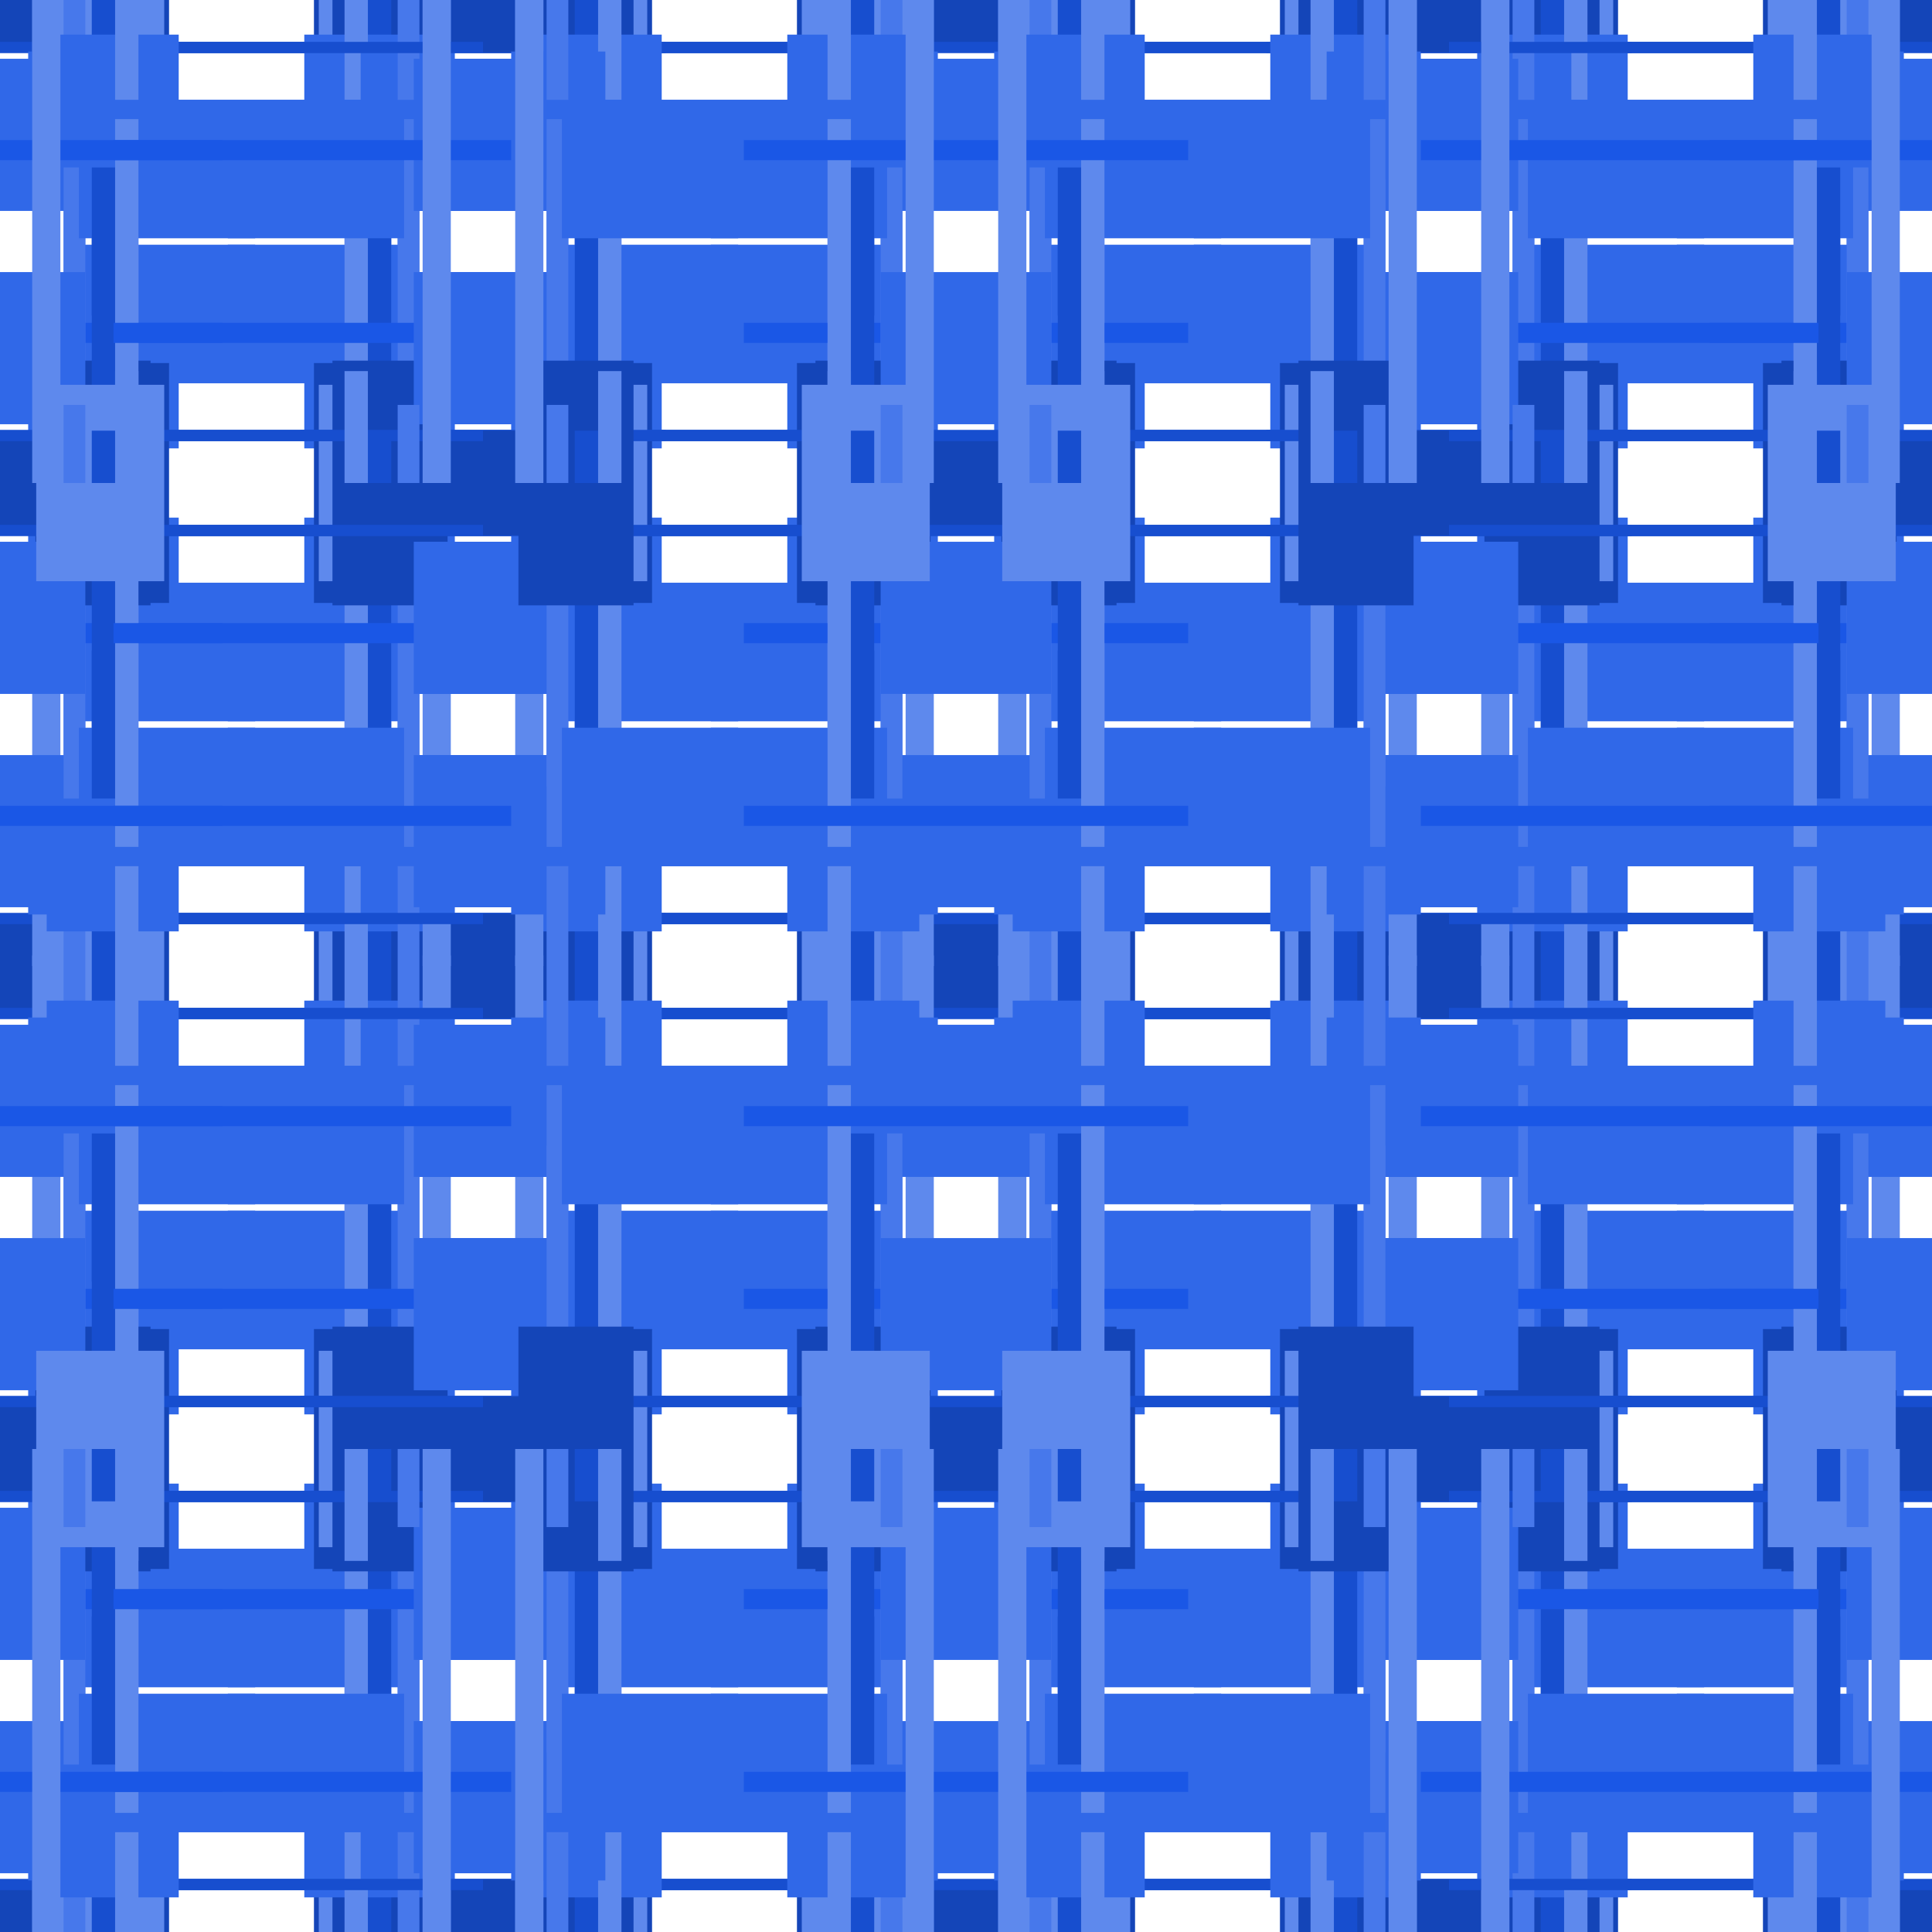
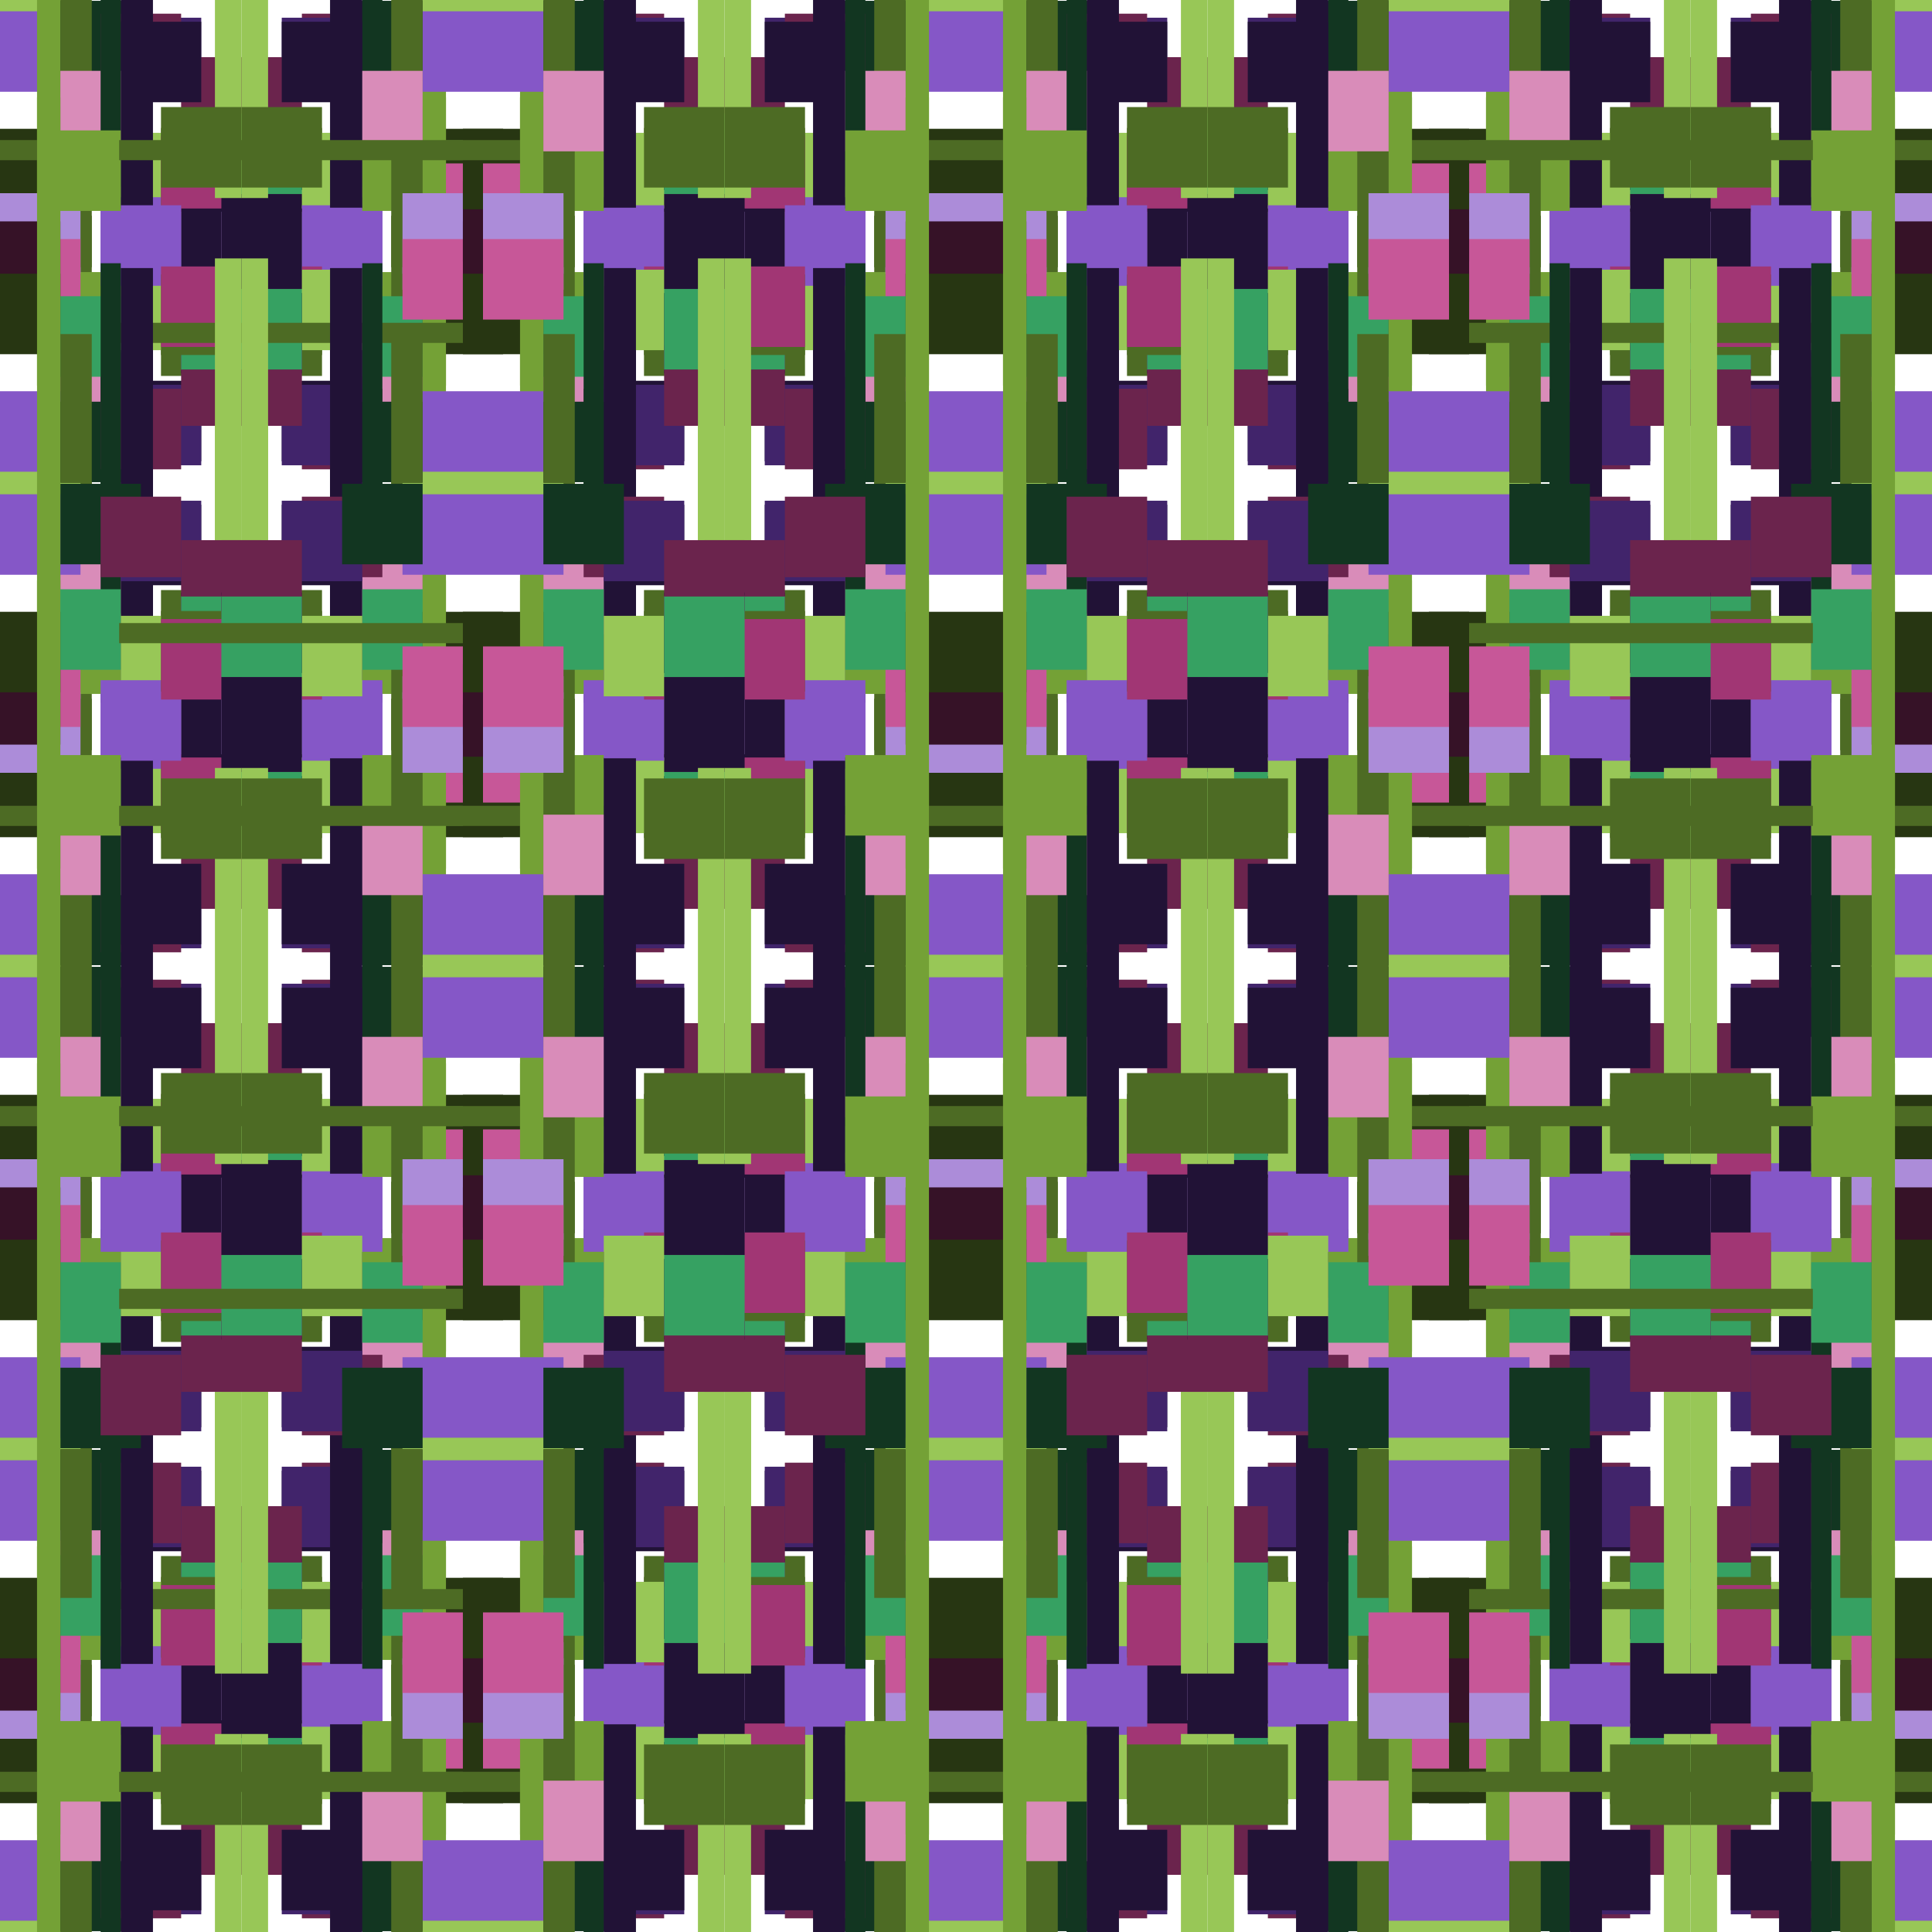
- <svg xmlns="http://www.w3.org/2000/svg" xmlns:xlink="http://www.w3.org/1999/xlink" width="100%" height="100%" viewBox="0 0 2400 2400" style="stroke-width:0;background-color:#121212;margin: auto;height: -webkit-fill-available">
+ <svg xmlns="http://www.w3.org/2000/svg" xmlns:xlink="http://www.w3.org/1999/xlink" width="100%" height="100%" viewBox="0 0 2400 2400" style="stroke-width:0;background-color:hsl(0,0%,0%);margin: auto;height: -webkit-fill-available">
  <defs>
+     <rect id="cover" width="100%" height="100%" fill="hsl(0,0%,0%,0%)" />
+     <clipPath id="clip">
+       <use xlink:href="#cover" />
+     </clipPath>
    <symbol id="shapes">
-       <rect x="40" y="485" width="35" height="728" transform-origin="600 600" style="fill:hsl(222,80%,65%)">
-         <animate attributeName="x" values="35;45;35" dur="200ms" repeatCount="indefinite" />
-         <animate attributeName="y" values="490;480;490" dur="200ms" repeatCount="indefinite" />
+       <rect x="75" y="268" width="39" height="517" transform-origin="300 300" style="fill:hsl(445,50%,28%)">
+         <animate attributeName="x" values="70;80;70" dur="200ms" repeatCount="indefinite" begin="target.mouseenter " end="target.mouseleave" />
+         <animate attributeName="y" values="273;263;273" dur="200ms" repeatCount="indefinite" begin="target.mouseenter " end="target.mouseleave" />
      </rect>
-       <rect x="35" y="377" width="117" height="159" transform-origin="600 600" style="fill:hsl(222,80%,55%)">
-         <animate attributeName="x" values="30;40;30" dur="200ms" repeatCount="indefinite" />
-         <animate attributeName="y" values="382;372;382" dur="200ms" repeatCount="indefinite" />
+       <rect x="225" y="140" width="100" height="100" transform-origin="300 300" style="fill:hsl(265,50%,70%)">
+         <animate attributeName="x" values="220;230;220" dur="200ms" repeatCount="indefinite" begin="target.mouseenter " end="target.mouseleave" />
+         <animate attributeName="y" values="145;135;145" dur="200ms" repeatCount="indefinite" begin="target.mouseenter " end="target.mouseleave" />
      </rect>
-       <rect x="386" y="-86" width="734" height="25" transform-origin="600 600" style="fill:hsl(222,80%,50%)">
-         <animate attributeName="x" values="381;391;381" dur="200ms" repeatCount="indefinite" />
-         <animate attributeName="y" values="-81;-91;-81" dur="200ms" repeatCount="indefinite" />
+       <rect x="0" y="-38" width="100" height="100" transform-origin="300 300" style="fill:hsl(445,50%,56%)">
+         <animate attributeName="x" values="-5;5;-5" dur="200ms" repeatCount="indefinite" begin="target.mouseenter " end="target.mouseleave" />
+         <animate attributeName="y" values="-33;-43;-33" dur="200ms" repeatCount="indefinite" begin="target.mouseenter " end="target.mouseleave" />
      </rect>
-       <rect x="390" y="-42" width="128" height="191" transform-origin="600 600" style="fill:hsl(222,80%,40%)">
-         <animate attributeName="x" values="385;395;385" dur="200ms" repeatCount="indefinite" />
-         <animate attributeName="y" values="-37;-47;-37" dur="200ms" repeatCount="indefinite" />
+       <rect x="0" y="14" width="100" height="100" transform-origin="300 300" style="fill:hsl(265,50%,56%)">
+         <animate attributeName="x" values="-5;5;-5" dur="200ms" repeatCount="indefinite" begin="target.mouseenter " end="target.mouseleave" />
+         <animate attributeName="y" values="19;9;19" dur="200ms" repeatCount="indefinite" begin="target.mouseenter " end="target.mouseleave" />
      </rect>
-       <rect x="79" y="-36" width="27" height="733" transform-origin="600 600" style="fill:hsl(222,80%,60%)">
-         <animate attributeName="x" values="74;84;74" dur="200ms" repeatCount="indefinite" />
-         <animate attributeName="y" values="-31;-41;-31" dur="200ms" repeatCount="indefinite" />
+       <rect x="375" y="245" width="100" height="100" transform-origin="300 300" style="fill:hsl(265,50%,56%)">
+         <animate attributeName="x" values="370;380;370" dur="200ms" repeatCount="indefinite" begin="target.mouseenter " end="target.mouseleave" />
+         <animate attributeName="y" values="250;240;250" dur="200ms" repeatCount="indefinite" begin="target.mouseenter " end="target.mouseleave" />
      </rect>
-       <rect x="-51" y="-85" width="180" height="150" transform-origin="600 600" style="fill:hsl(222,80%,40%)">
-         <animate attributeName="x" values="-56;-46;-56" dur="200ms" repeatCount="indefinite" />
-         <animate attributeName="y" values="-80;-90;-80" dur="200ms" repeatCount="indefinite" />
+       <rect x="300" y="354" width="33" height="525" transform-origin="300 300" style="fill:hsl(445,50%,56%)">
+         <animate attributeName="x" values="295;305;295" dur="200ms" repeatCount="indefinite" begin="target.mouseenter " end="target.mouseleave" />
+         <animate attributeName="y" values="359;349;359" dur="200ms" repeatCount="indefinite" begin="target.mouseenter " end="target.mouseleave" />
      </rect>
-       <rect x="451" y="-60" width="35" height="725" transform-origin="600 600" style="fill:hsl(222,80%,45%)">
-         <animate attributeName="x" values="446;456;446" dur="200ms" repeatCount="indefinite" />
-         <animate attributeName="y" values="-55;-65;-55" dur="200ms" repeatCount="indefinite" />
+       <rect x="225" y="237" width="100" height="100" transform-origin="300 300" style="fill:hsl(265,50%,70%)">
+         <animate attributeName="x" values="220;230;220" dur="200ms" repeatCount="indefinite" begin="target.mouseenter " end="target.mouseleave" />
+         <animate attributeName="y" values="242;232;242" dur="200ms" repeatCount="indefinite" begin="target.mouseenter " end="target.mouseleave" />
      </rect>
-       <rect x="378" y="392" width="164" height="165" transform-origin="600 600" style="fill:hsl(222,80%,55%)">
-         <animate attributeName="x" values="373;383;373" dur="200ms" repeatCount="indefinite" />
-         <animate attributeName="y" values="397;387;397" dur="200ms" repeatCount="indefinite" />
+       <rect x="150" y="22" width="100" height="100" transform-origin="300 300" style="fill:hsl(265,50%,28%)">
+         <animate attributeName="x" values="145;155;145" dur="200ms" repeatCount="indefinite" begin="target.mouseenter " end="target.mouseleave" />
+         <animate attributeName="y" values="27;17;27" dur="200ms" repeatCount="indefinite" begin="target.mouseenter " end="target.mouseleave" />
      </rect>
-       <rect x="89" y="52" width="738" height="14" transform-origin="600 600" style="fill:hsl(222,80%,45%)">
-         <animate attributeName="x" values="84;94;84" dur="200ms" repeatCount="indefinite" />
-         <animate attributeName="y" values="57;47;57" dur="200ms" repeatCount="indefinite" />
+       <rect x="525" y="225" width="100" height="100" transform-origin="300 300" style="fill:hsl(325,50%,14%)">
+         <animate attributeName="x" values="520;530;520" dur="200ms" repeatCount="indefinite" begin="target.mouseenter " end="target.mouseleave" />
+         <animate attributeName="y" values="230;220;230" dur="200ms" repeatCount="indefinite" begin="target.mouseenter " end="target.mouseleave" />
      </rect>
-       <rect x="98" y="304" width="219" height="165" transform-origin="600 600" style="fill:hsl(222,80%,55%)">
-         <animate attributeName="x" values="93;103;93" dur="200ms" repeatCount="indefinite" />
-         <animate attributeName="y" values="309;299;309" dur="200ms" repeatCount="indefinite" />
+       <rect x="150" y="165" width="100" height="100" transform-origin="300 300" style="fill:hsl(445,50%,56%)">
+         <animate attributeName="x" values="145;155;145" dur="200ms" repeatCount="indefinite" begin="target.mouseenter " end="target.mouseleave" />
+         <animate attributeName="y" values="170;160;170" dur="200ms" repeatCount="indefinite" begin="target.mouseenter " end="target.mouseleave" />
      </rect>
-       <rect x="428" y="14" width="29" height="725" transform-origin="600 600" style="fill:hsl(222,80%,65%)">
-         <animate attributeName="x" values="423;433;423" dur="200ms" repeatCount="indefinite" />
-         <animate attributeName="y" values="19;9;19" dur="200ms" repeatCount="indefinite" />
+       <rect x="450" y="341" width="25" height="532" transform-origin="300 300" style="fill:hsl(505,50%,14%)">
+         <animate attributeName="x" values="445;455;445" dur="200ms" repeatCount="indefinite" begin="target.mouseenter " end="target.mouseleave" />
+         <animate attributeName="y" values="346;336;346" dur="200ms" repeatCount="indefinite" begin="target.mouseenter " end="target.mouseleave" />
      </rect>
-       <rect x="494" y="73" width="192" height="189" transform-origin="600 600" style="fill:hsl(222,80%,55%)">
-         <animate attributeName="x" values="489;499;489" dur="200ms" repeatCount="indefinite" />
-         <animate attributeName="y" values="78;68;78" dur="200ms" repeatCount="indefinite" />
+       <rect x="300" y="367" width="100" height="100" transform-origin="300 300" style="fill:hsl(445,50%,28%)">
+         <animate attributeName="x" values="295;305;295" dur="200ms" repeatCount="indefinite" begin="target.mouseenter " end="target.mouseleave" />
+         <animate attributeName="y" values="372;362;372" dur="200ms" repeatCount="indefinite" begin="target.mouseenter " end="target.mouseleave" />
      </rect>
-       <rect x="-69" y="452" width="734" height="24" transform-origin="600 600" style="fill:hsl(222,80%,55%)">
-         <animate attributeName="x" values="-74;-64;-74" dur="200ms" repeatCount="indefinite" />
-         <animate attributeName="y" values="457;447;457" dur="200ms" repeatCount="indefinite" />
+       <rect x="450" y="132" width="100" height="100" transform-origin="300 300" style="fill:hsl(505,50%,42%)">
+         <animate attributeName="x" values="445;455;445" dur="200ms" repeatCount="indefinite" begin="target.mouseenter " end="target.mouseleave" />
+         <animate attributeName="y" values="137;127;137" dur="200ms" repeatCount="indefinite" begin="target.mouseenter " end="target.mouseleave" />
      </rect>
-       <rect x="396" y="-55" width="159" height="177" transform-origin="600 600" style="fill:hsl(222,80%,65%)">
-         <animate attributeName="x" values="391;401;391" dur="200ms" repeatCount="indefinite" />
-         <animate attributeName="y" values="-50;-60;-50" dur="200ms" repeatCount="indefinite" />
+       <rect x="525" y="160" width="100" height="100" transform-origin="300 300" style="fill:hsl(445,50%,14%)">
+         <animate attributeName="x" values="520;530;520" dur="200ms" repeatCount="indefinite" begin="target.mouseenter " end="target.mouseleave" />
+         <animate attributeName="y" values="165;155;165" dur="200ms" repeatCount="indefinite" begin="target.mouseenter " end="target.mouseleave" />
      </rect>
-       <rect x="324" y="401" width="735" height="25" transform-origin="600 600" style="fill:hsl(222,80%,50%)">
-         <animate attributeName="x" values="319;329;319" dur="200ms" repeatCount="indefinite" />
-         <animate attributeName="y" values="406;396;406" dur="200ms" repeatCount="indefinite" />
+       <rect x="150" y="473" width="100" height="100" transform-origin="300 300" style="fill:hsl(265,50%,14%)">
+         <animate attributeName="x" values="145;155;145" dur="200ms" repeatCount="indefinite" begin="target.mouseenter " end="target.mouseleave" />
+         <animate attributeName="y" values="478;468;478" dur="200ms" repeatCount="indefinite" begin="target.mouseenter " end="target.mouseleave" />
      </rect>
-       <rect x="44" y="-29" width="143" height="181" transform-origin="600 600" style="fill:hsl(222,80%,40%)">
-         <animate attributeName="x" values="39;49;39" dur="200ms" repeatCount="indefinite" />
-         <animate attributeName="y" values="-24;-34;-24" dur="200ms" repeatCount="indefinite" />
+       <rect x="525" y="401" width="527" height="25" transform-origin="300 300" style="fill:hsl(445,50%,28%)">
+         <animate attributeName="x" values="520;530;520" dur="200ms" repeatCount="indefinite" begin="target.mouseenter " end="target.mouseleave" />
+         <animate attributeName="y" values="406;396;406" dur="200ms" repeatCount="indefinite" begin="target.mouseenter " end="target.mouseleave" />
+       </rect>
+       <rect x="225" y="136" width="100" height="100" transform-origin="300 300" style="fill:hsl(265,50%,14%)">
+         <animate attributeName="x" values="220;230;220" dur="200ms" repeatCount="indefinite" begin="target.mouseenter " end="target.mouseleave" />
+         <animate attributeName="y" values="141;131;141" dur="200ms" repeatCount="indefinite" begin="target.mouseenter " end="target.mouseleave" />
+       </rect>
+       <rect x="375" y="17" width="100" height="100" transform-origin="300 300" style="fill:hsl(325,50%,28%)">
+         <animate attributeName="x" values="370;380;370" dur="200ms" repeatCount="indefinite" begin="target.mouseenter " end="target.mouseleave" />
+         <animate attributeName="y" values="22;12;22" dur="200ms" repeatCount="indefinite" begin="target.mouseenter " end="target.mouseleave" />
+       </rect>
+       <rect x="0" y="260" width="100" height="100" transform-origin="300 300" style="fill:hsl(265,50%,70%)">
+         <animate attributeName="x" values="-5;5;-5" dur="200ms" repeatCount="indefinite" begin="target.mouseenter " end="target.mouseleave" />
+         <animate attributeName="y" values="265;255;265" dur="200ms" repeatCount="indefinite" begin="target.mouseenter " end="target.mouseleave" />
+       </rect>
+       <rect x="300" y="159" width="100" height="100" transform-origin="300 300" style="fill:hsl(445,50%,28%)">
+         <animate attributeName="x" values="295;305;295" dur="200ms" repeatCount="indefinite" begin="target.mouseenter " end="target.mouseleave" />
+         <animate attributeName="y" values="164;154;164" dur="200ms" repeatCount="indefinite" begin="target.mouseenter " end="target.mouseleave" />
+       </rect>
+       <rect x="525" y="-52" width="29" height="531" transform-origin="300 300" style="fill:hsl(445,50%,42%)">
+         <animate attributeName="x" values="520;530;520" dur="200ms" repeatCount="indefinite" begin="target.mouseenter " end="target.mouseleave" />
+         <animate attributeName="y" values="-47;-57;-47" dur="200ms" repeatCount="indefinite" begin="target.mouseenter " end="target.mouseleave" />
+       </rect>
+       <rect x="225" y="71" width="100" height="100" transform-origin="300 300" style="fill:hsl(325,50%,28%)">
+         <animate attributeName="x" values="220;230;220" dur="200ms" repeatCount="indefinite" begin="target.mouseenter " end="target.mouseleave" />
+         <animate attributeName="y" values="76;66;76" dur="200ms" repeatCount="indefinite" begin="target.mouseenter " end="target.mouseleave" />
+       </rect>
+       <rect x="0" y="203" width="100" height="100" transform-origin="300 300" style="fill:hsl(325,50%,56%)">
+         <animate attributeName="x" values="-5;5;-5" dur="200ms" repeatCount="indefinite" begin="target.mouseenter " end="target.mouseleave" />
+         <animate attributeName="y" values="208;198;208" dur="200ms" repeatCount="indefinite" begin="target.mouseenter " end="target.mouseleave" />
+       </rect>
+       <rect x="450" y="338" width="100" height="100" transform-origin="300 300" style="fill:hsl(445,50%,42%)">
+         <animate attributeName="x" values="445;455;445" dur="200ms" repeatCount="indefinite" begin="target.mouseenter " end="target.mouseleave" />
+         <animate attributeName="y" values="343;333;343" dur="200ms" repeatCount="indefinite" begin="target.mouseenter " end="target.mouseleave" />
+       </rect>
+       <rect x="75" y="412" width="100" height="100" transform-origin="300 300" style="fill:hsl(325,50%,70%)">
+         <animate attributeName="x" values="70;80;70" dur="200ms" repeatCount="indefinite" begin="target.mouseenter " end="target.mouseleave" />
+         <animate attributeName="y" values="417;407;417" dur="200ms" repeatCount="indefinite" begin="target.mouseenter " end="target.mouseleave" />
+       </rect>
+       <rect x="150" y="342" width="40" height="525" transform-origin="300 300" style="fill:hsl(265,50%,14%)">
+         <animate attributeName="x" values="145;155;145" dur="200ms" repeatCount="indefinite" begin="target.mouseenter " end="target.mouseleave" />
+         <animate attributeName="y" values="347;337;347" dur="200ms" repeatCount="indefinite" begin="target.mouseenter " end="target.mouseleave" />
+       </rect>
+       <rect x="300" y="169" width="100" height="100" transform-origin="300 300" style="fill:hsl(325,50%,42%)">
+         <animate attributeName="x" values="295;305;295" dur="200ms" repeatCount="indefinite" begin="target.mouseenter " end="target.mouseleave" />
+         <animate attributeName="y" values="174;164;174" dur="200ms" repeatCount="indefinite" begin="target.mouseenter " end="target.mouseleave" />
+       </rect>
+       <rect x="75" y="1" width="100" height="100" transform-origin="300 300" style="fill:hsl(505,50%,14%)">
+         <animate attributeName="x" values="70;80;70" dur="200ms" repeatCount="indefinite" begin="target.mouseenter " end="target.mouseleave" />
+         <animate attributeName="y" values="6;-4;6" dur="200ms" repeatCount="indefinite" begin="target.mouseenter " end="target.mouseleave" />
+       </rect>
+       <rect x="225" y="241" width="100" height="100" transform-origin="300 300" style="fill:hsl(265,50%,14%)">
+         <animate attributeName="x" values="220;230;220" dur="200ms" repeatCount="indefinite" begin="target.mouseenter " end="target.mouseleave" />
+         <animate attributeName="y" values="246;236;246" dur="200ms" repeatCount="indefinite" begin="target.mouseenter " end="target.mouseleave" />
+       </rect>
+       <rect x="225" y="141" width="100" height="100" transform-origin="300 300" style="fill:hsl(505,50%,42%)">
+         <animate attributeName="x" values="220;230;220" dur="200ms" repeatCount="indefinite" begin="target.mouseenter " end="target.mouseleave" />
+         <animate attributeName="y" values="146;136;146" dur="200ms" repeatCount="indefinite" begin="target.mouseenter " end="target.mouseleave" />
      </rect>
    </symbol>
  </defs>
  <symbol id="quad3">
    <symbol id="quad2">
      <symbol id="quad1">
        <symbol id="quad0">
          <g>
            <use xlink:href="#shapes" />
          </g>
        </symbol>
-         <g>
+         <g transform="scale(1 1) translate(0 0)">
          <use xlink:href="#quad0" />
        </g>
        <g transform="scale(-1 1) translate(-600 0)">
          <use xlink:href="#quad0" />
        </g>
        <g transform="scale(1 -1) translate(0 -600)">
          <use xlink:href="#quad0" />
        </g>
        <g transform="scale(-1 -1) translate(-600 -600)">
          <use xlink:href="#quad0" />
        </g>
      </symbol>
-       <g>
+       <g transform="scale(1 1) translate(0 0)">
        <use xlink:href="#quad1" />
      </g>
      <g transform="scale(-1 1) translate(-1200 0)">
        <use xlink:href="#quad1" />
      </g>
      <g transform="scale(1 -1) translate(0 -1200)">
        <use xlink:href="#quad1" />
      </g>
      <g transform="scale(-1 -1) translate(-1200 -1200)">
        <use xlink:href="#quad1" />
      </g>
    </symbol>
-     <g>
+     <g transform="scale(1 1) translate(0 0)">
      <use xlink:href="#quad2" />
    </g>
    <g transform="scale(-1 1) translate(-2400 0)">
      <use xlink:href="#quad2" />
    </g>
    <g transform="scale(1 -1) translate(0 -2400)">
      <use xlink:href="#quad2" />
    </g>
    <g transform="scale(-1 -1) translate(-2400 -2400)">
      <use xlink:href="#quad2" />
    </g>
  </symbol>
-   <g transform="scale(1 1)">
+   <g transform="scale(1 1)" clip-path="url(#clip)">
    <use xlink:href="#quad3" />
  </g>
+   <use id="target" xlink:href="#cover" />
</svg>
